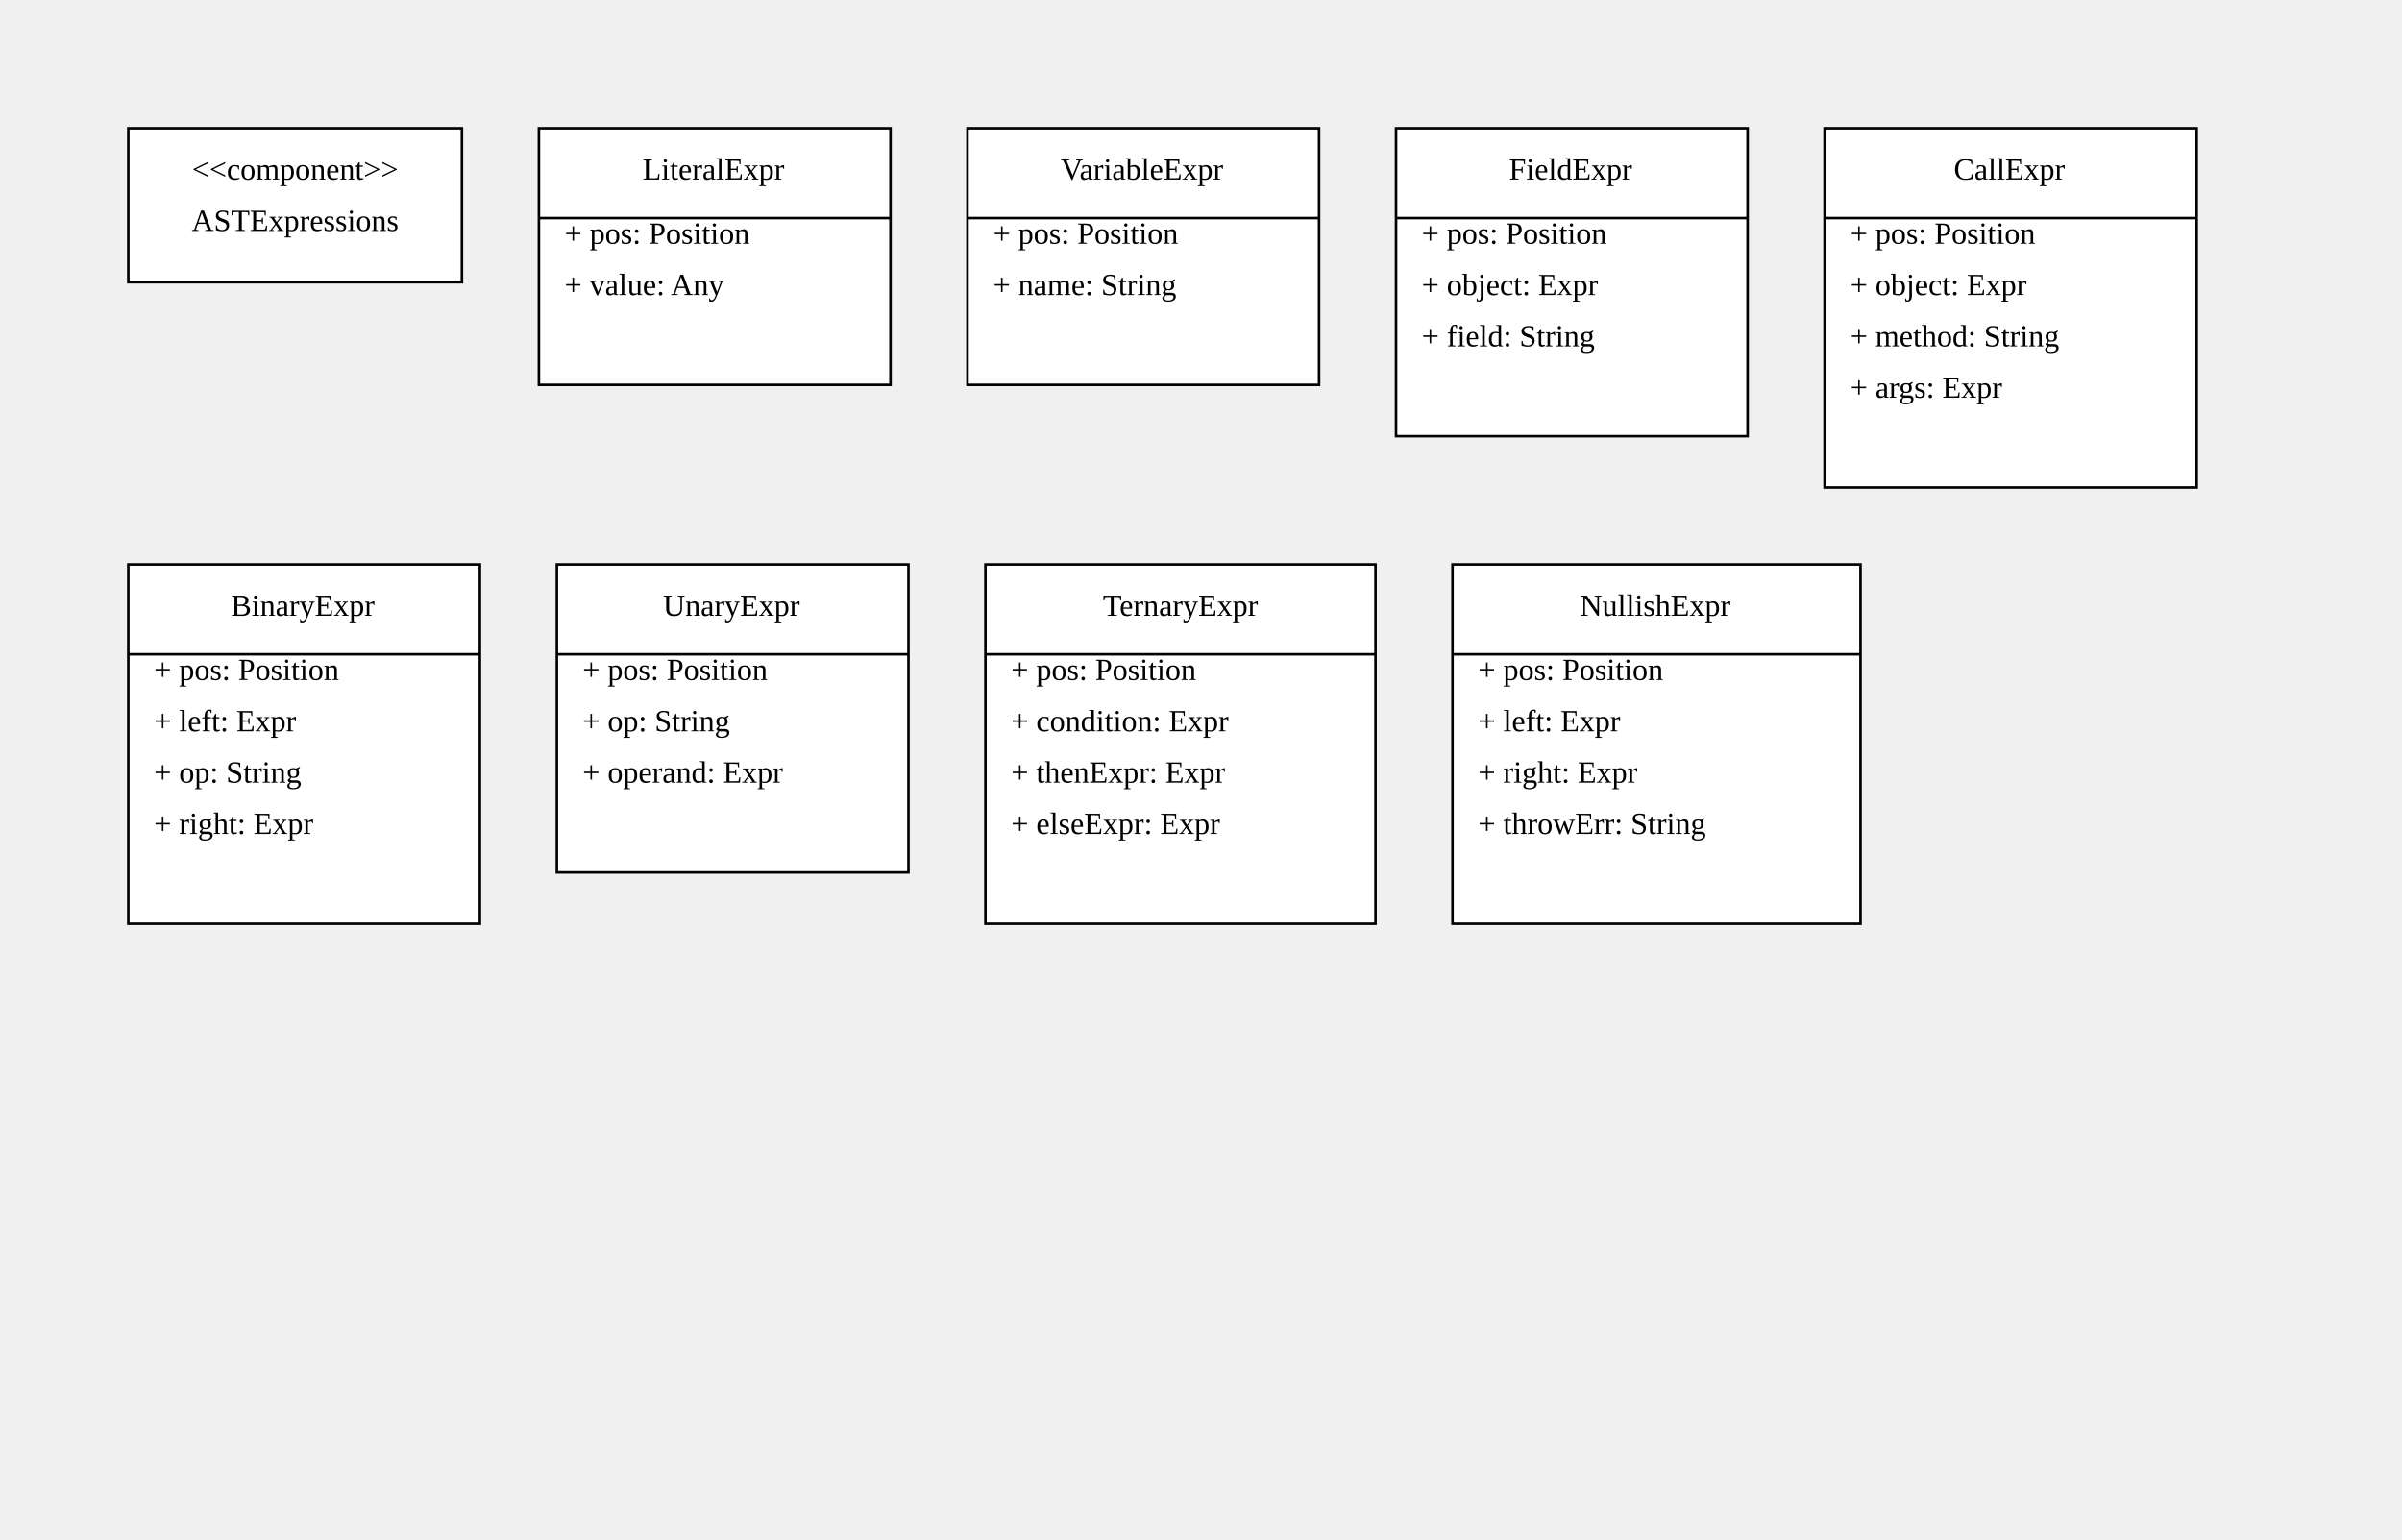
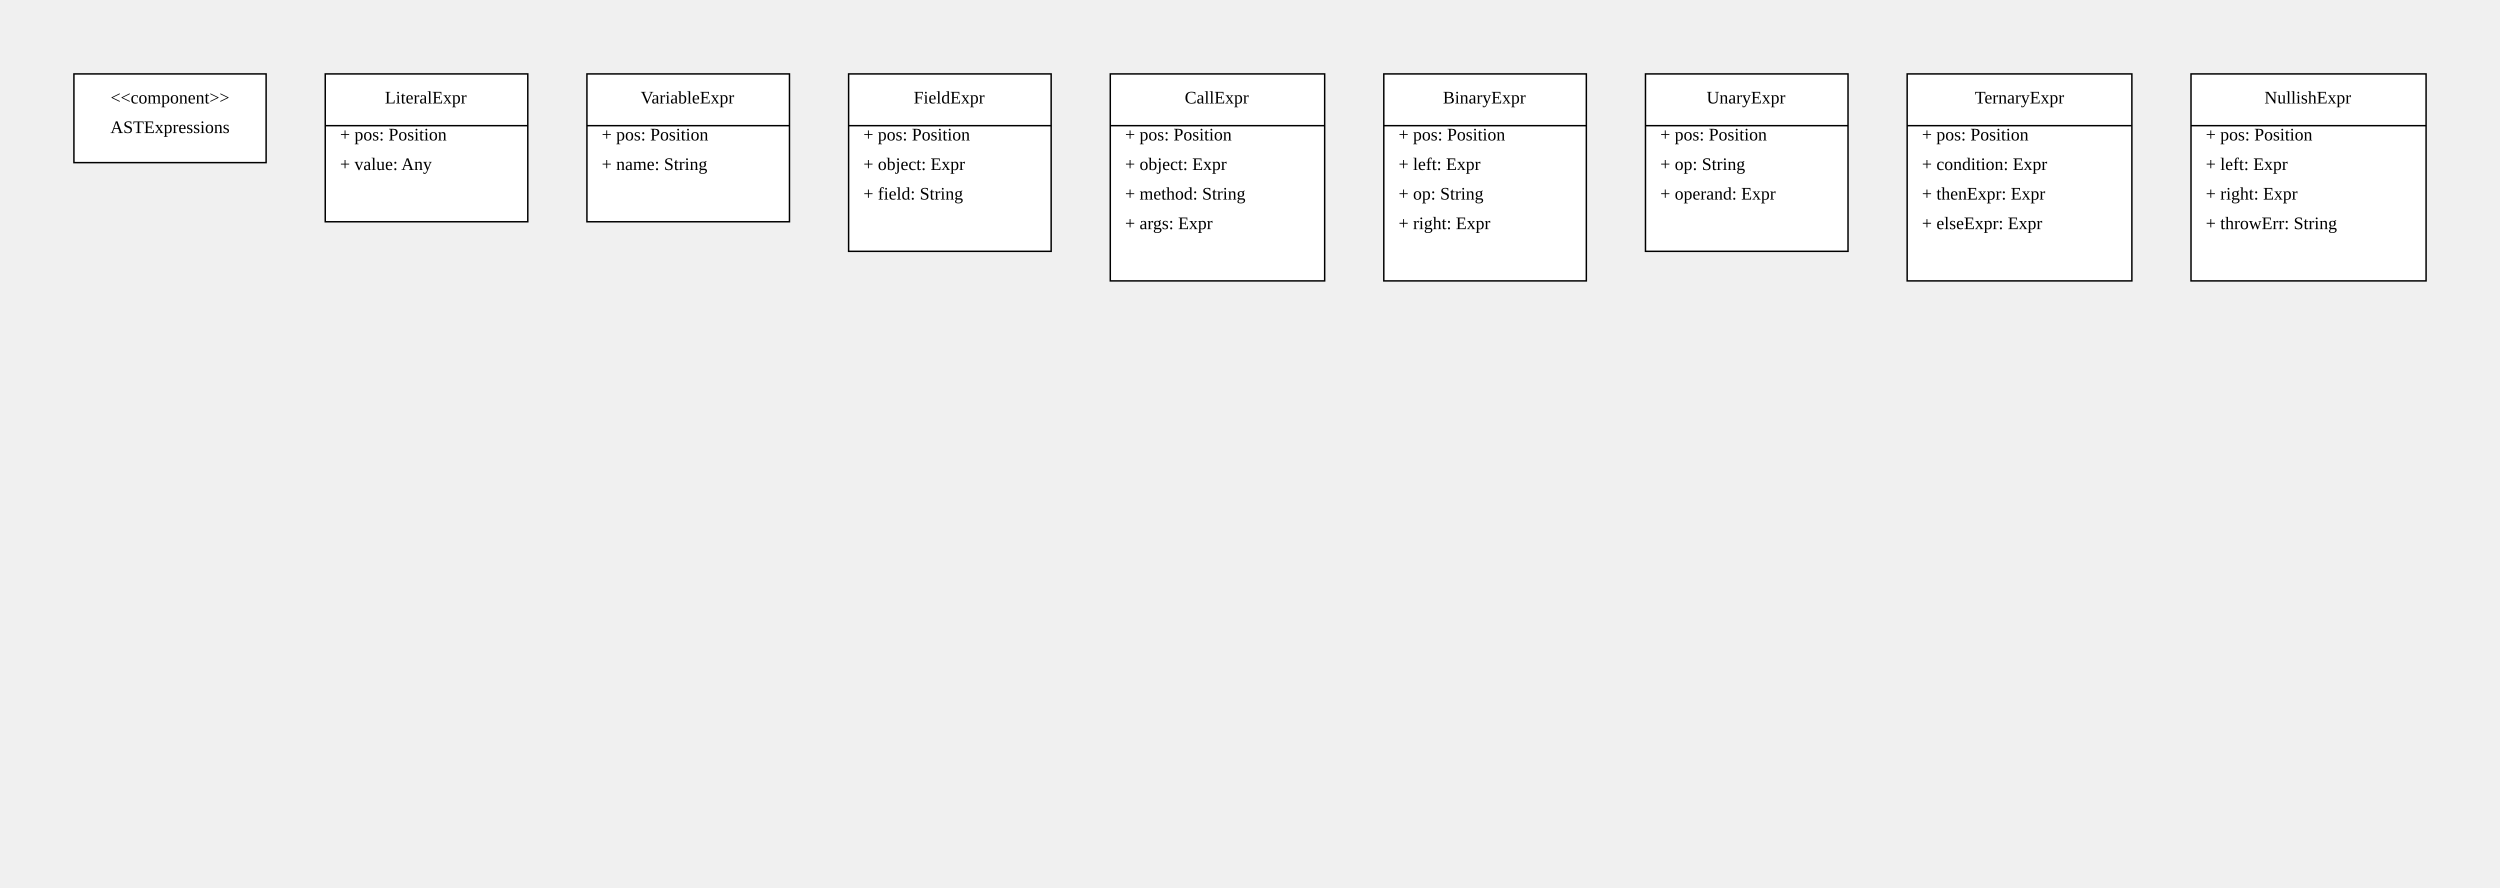
- <svg xmlns="http://www.w3.org/2000/svg" viewBox="0 0 936 600" width="936" height="600">
-   <rect x="50" y="50" width="130" height="60" fill="#fff" stroke="#000" stroke-width="1" />
+ <svg xmlns="http://www.w3.org/2000/svg" viewBox="0 0 1691 600" width="1691" height="600">
+   <rect x="50" y="50" width="130" height="60" stroke="#000" stroke-width="1" fill="#fff" />
  <text x="115" y="70" text-anchor="middle">&lt;&lt;component&gt;&gt;</text>
  <text x="115" y="90" text-anchor="middle">ASTExpressions</text>
-   <rect x="210" y="50" width="137" height="100" fill="#fff" stroke="#000" stroke-width="1" />
-   <text x="278" y="70" text-anchor="middle">LiteralExpr</text>
-   <line x1="210" y1="85" x2="347" y2="85" stroke="#000" />
-   <text x="220" y="95">+ pos: Position</text>
-   <text x="220" y="115">+ value: Any</text>
-   <rect x="377" y="50" width="137" height="100" fill="#fff" stroke="#000" stroke-width="1" />
-   <text x="445" y="70" text-anchor="middle">VariableExpr</text>
-   <line x1="377" y1="85" x2="514" y2="85" stroke="#000" />
-   <text x="387" y="95">+ pos: Position</text>
-   <text x="387" y="115">+ name: String</text>
-   <rect x="544" y="50" width="137" height="120" fill="#fff" stroke="#000" stroke-width="1" />
-   <text x="612" y="70" text-anchor="middle">FieldExpr</text>
-   <line x1="544" y1="85" x2="681" y2="85" stroke="#000" />
-   <text x="554" y="95">+ pos: Position</text>
-   <text x="554" y="115">+ object: Expr</text>
-   <text x="554" y="135">+ field: String</text>
-   <rect x="711" y="50" width="145" height="140" stroke="#000" stroke-width="1" fill="#fff" />
-   <text x="783" y="70" text-anchor="middle">CallExpr</text>
-   <line x1="711" y1="85" x2="856" y2="85" stroke="#000" />
-   <text x="721" y="95">+ pos: Position</text>
-   <text x="721" y="115">+ object: Expr</text>
-   <text x="721" y="135">+ method: String</text>
-   <text x="721" y="155">+ args: Expr</text>
-   <rect x="50" y="220" width="137" height="140" fill="#fff" stroke="#000" stroke-width="1" />
-   <text x="118" y="240" text-anchor="middle">BinaryExpr</text>
-   <line x1="50" y1="255" x2="187" y2="255" stroke="#000" />
-   <text x="60" y="265">+ pos: Position</text>
-   <text x="60" y="285">+ left: Expr</text>
-   <text x="60" y="305">+ op: String</text>
-   <text x="60" y="325">+ right: Expr</text>
-   <rect x="217" y="220" width="137" height="120" stroke="#000" stroke-width="1" fill="#fff" />
-   <text x="285" y="240" text-anchor="middle">UnaryExpr</text>
-   <line x1="217" y1="255" x2="354" y2="255" stroke="#000" />
-   <text x="227" y="265">+ pos: Position</text>
-   <text x="227" y="285">+ op: String</text>
-   <text x="227" y="305">+ operand: Expr</text>
-   <rect x="384" y="220" width="152" height="140" fill="#fff" stroke="#000" stroke-width="1" />
-   <text x="460" y="240" text-anchor="middle">TernaryExpr</text>
-   <line x1="384" y1="255" x2="536" y2="255" stroke="#000" />
-   <text x="394" y="265">+ pos: Position</text>
-   <text x="394" y="285">+ condition: Expr</text>
-   <text x="394" y="305">+ thenExpr: Expr</text>
-   <text x="394" y="325">+ elseExpr: Expr</text>
-   <rect x="566" y="220" width="159" height="140" fill="#fff" stroke="#000" stroke-width="1" />
-   <text x="645" y="240" text-anchor="middle">NullishExpr</text>
-   <line x1="566" y1="255" x2="725" y2="255" stroke="#000" />
-   <text x="576" y="265">+ pos: Position</text>
-   <text x="576" y="285">+ left: Expr</text>
-   <text x="576" y="305">+ right: Expr</text>
-   <text x="576" y="325">+ throwErr: String</text>
+   <rect x="220" y="50" width="137" height="100" fill="#fff" stroke="#000" stroke-width="1" />
+   <text x="288" y="70" text-anchor="middle">LiteralExpr</text>
+   <line x1="220" y1="85" x2="357" y2="85" stroke="#000" />
+   <text x="230" y="95">+ pos: Position</text>
+   <text x="230" y="115">+ value: Any</text>
+   <rect x="397" y="50" width="137" height="100" fill="#fff" stroke="#000" stroke-width="1" />
+   <text x="465" y="70" text-anchor="middle">VariableExpr</text>
+   <line x1="397" y1="85" x2="534" y2="85" stroke="#000" />
+   <text x="407" y="95">+ pos: Position</text>
+   <text x="407" y="115">+ name: String</text>
+   <rect x="574" y="50" width="137" height="120" fill="#fff" stroke="#000" stroke-width="1" />
+   <text x="642" y="70" text-anchor="middle">FieldExpr</text>
+   <line x1="574" y1="85" x2="711" y2="85" stroke="#000" />
+   <text x="584" y="95">+ pos: Position</text>
+   <text x="584" y="115">+ object: Expr</text>
+   <text x="584" y="135">+ field: String</text>
+   <rect x="751" y="50" width="145" height="140" fill="#fff" stroke="#000" stroke-width="1" />
+   <text x="823" y="70" text-anchor="middle">CallExpr</text>
+   <line x1="751" y1="85" x2="896" y2="85" stroke="#000" />
+   <text x="761" y="95">+ pos: Position</text>
+   <text x="761" y="115">+ object: Expr</text>
+   <text x="761" y="135">+ method: String</text>
+   <text x="761" y="155">+ args: Expr</text>
+   <rect x="936" y="50" width="137" height="140" fill="#fff" stroke="#000" stroke-width="1" />
+   <text x="1004" y="70" text-anchor="middle">BinaryExpr</text>
+   <line x1="936" y1="85" x2="1073" y2="85" stroke="#000" />
+   <text x="946" y="95">+ pos: Position</text>
+   <text x="946" y="115">+ left: Expr</text>
+   <text x="946" y="135">+ op: String</text>
+   <text x="946" y="155">+ right: Expr</text>
+   <rect x="1113" y="50" width="137" height="120" fill="#fff" stroke="#000" stroke-width="1" />
+   <text x="1181" y="70" text-anchor="middle">UnaryExpr</text>
+   <line x1="1113" y1="85" x2="1250" y2="85" stroke="#000" />
+   <text x="1123" y="95">+ pos: Position</text>
+   <text x="1123" y="115">+ op: String</text>
+   <text x="1123" y="135">+ operand: Expr</text>
+   <rect x="1290" y="50" width="152" height="140" fill="#fff" stroke="#000" stroke-width="1" />
+   <text x="1366" y="70" text-anchor="middle">TernaryExpr</text>
+   <line x1="1290" y1="85" x2="1442" y2="85" stroke="#000" />
+   <text x="1300" y="95">+ pos: Position</text>
+   <text x="1300" y="115">+ condition: Expr</text>
+   <text x="1300" y="135">+ thenExpr: Expr</text>
+   <text x="1300" y="155">+ elseExpr: Expr</text>
+   <rect x="1482" y="50" width="159" height="140" stroke="#000" stroke-width="1" fill="#fff" />
+   <text x="1561" y="70" text-anchor="middle">NullishExpr</text>
+   <line x1="1482" y1="85" x2="1641" y2="85" stroke="#000" />
+   <text x="1492" y="95">+ pos: Position</text>
+   <text x="1492" y="115">+ left: Expr</text>
+   <text x="1492" y="135">+ right: Expr</text>
+   <text x="1492" y="155">+ throwErr: String</text>
</svg>
